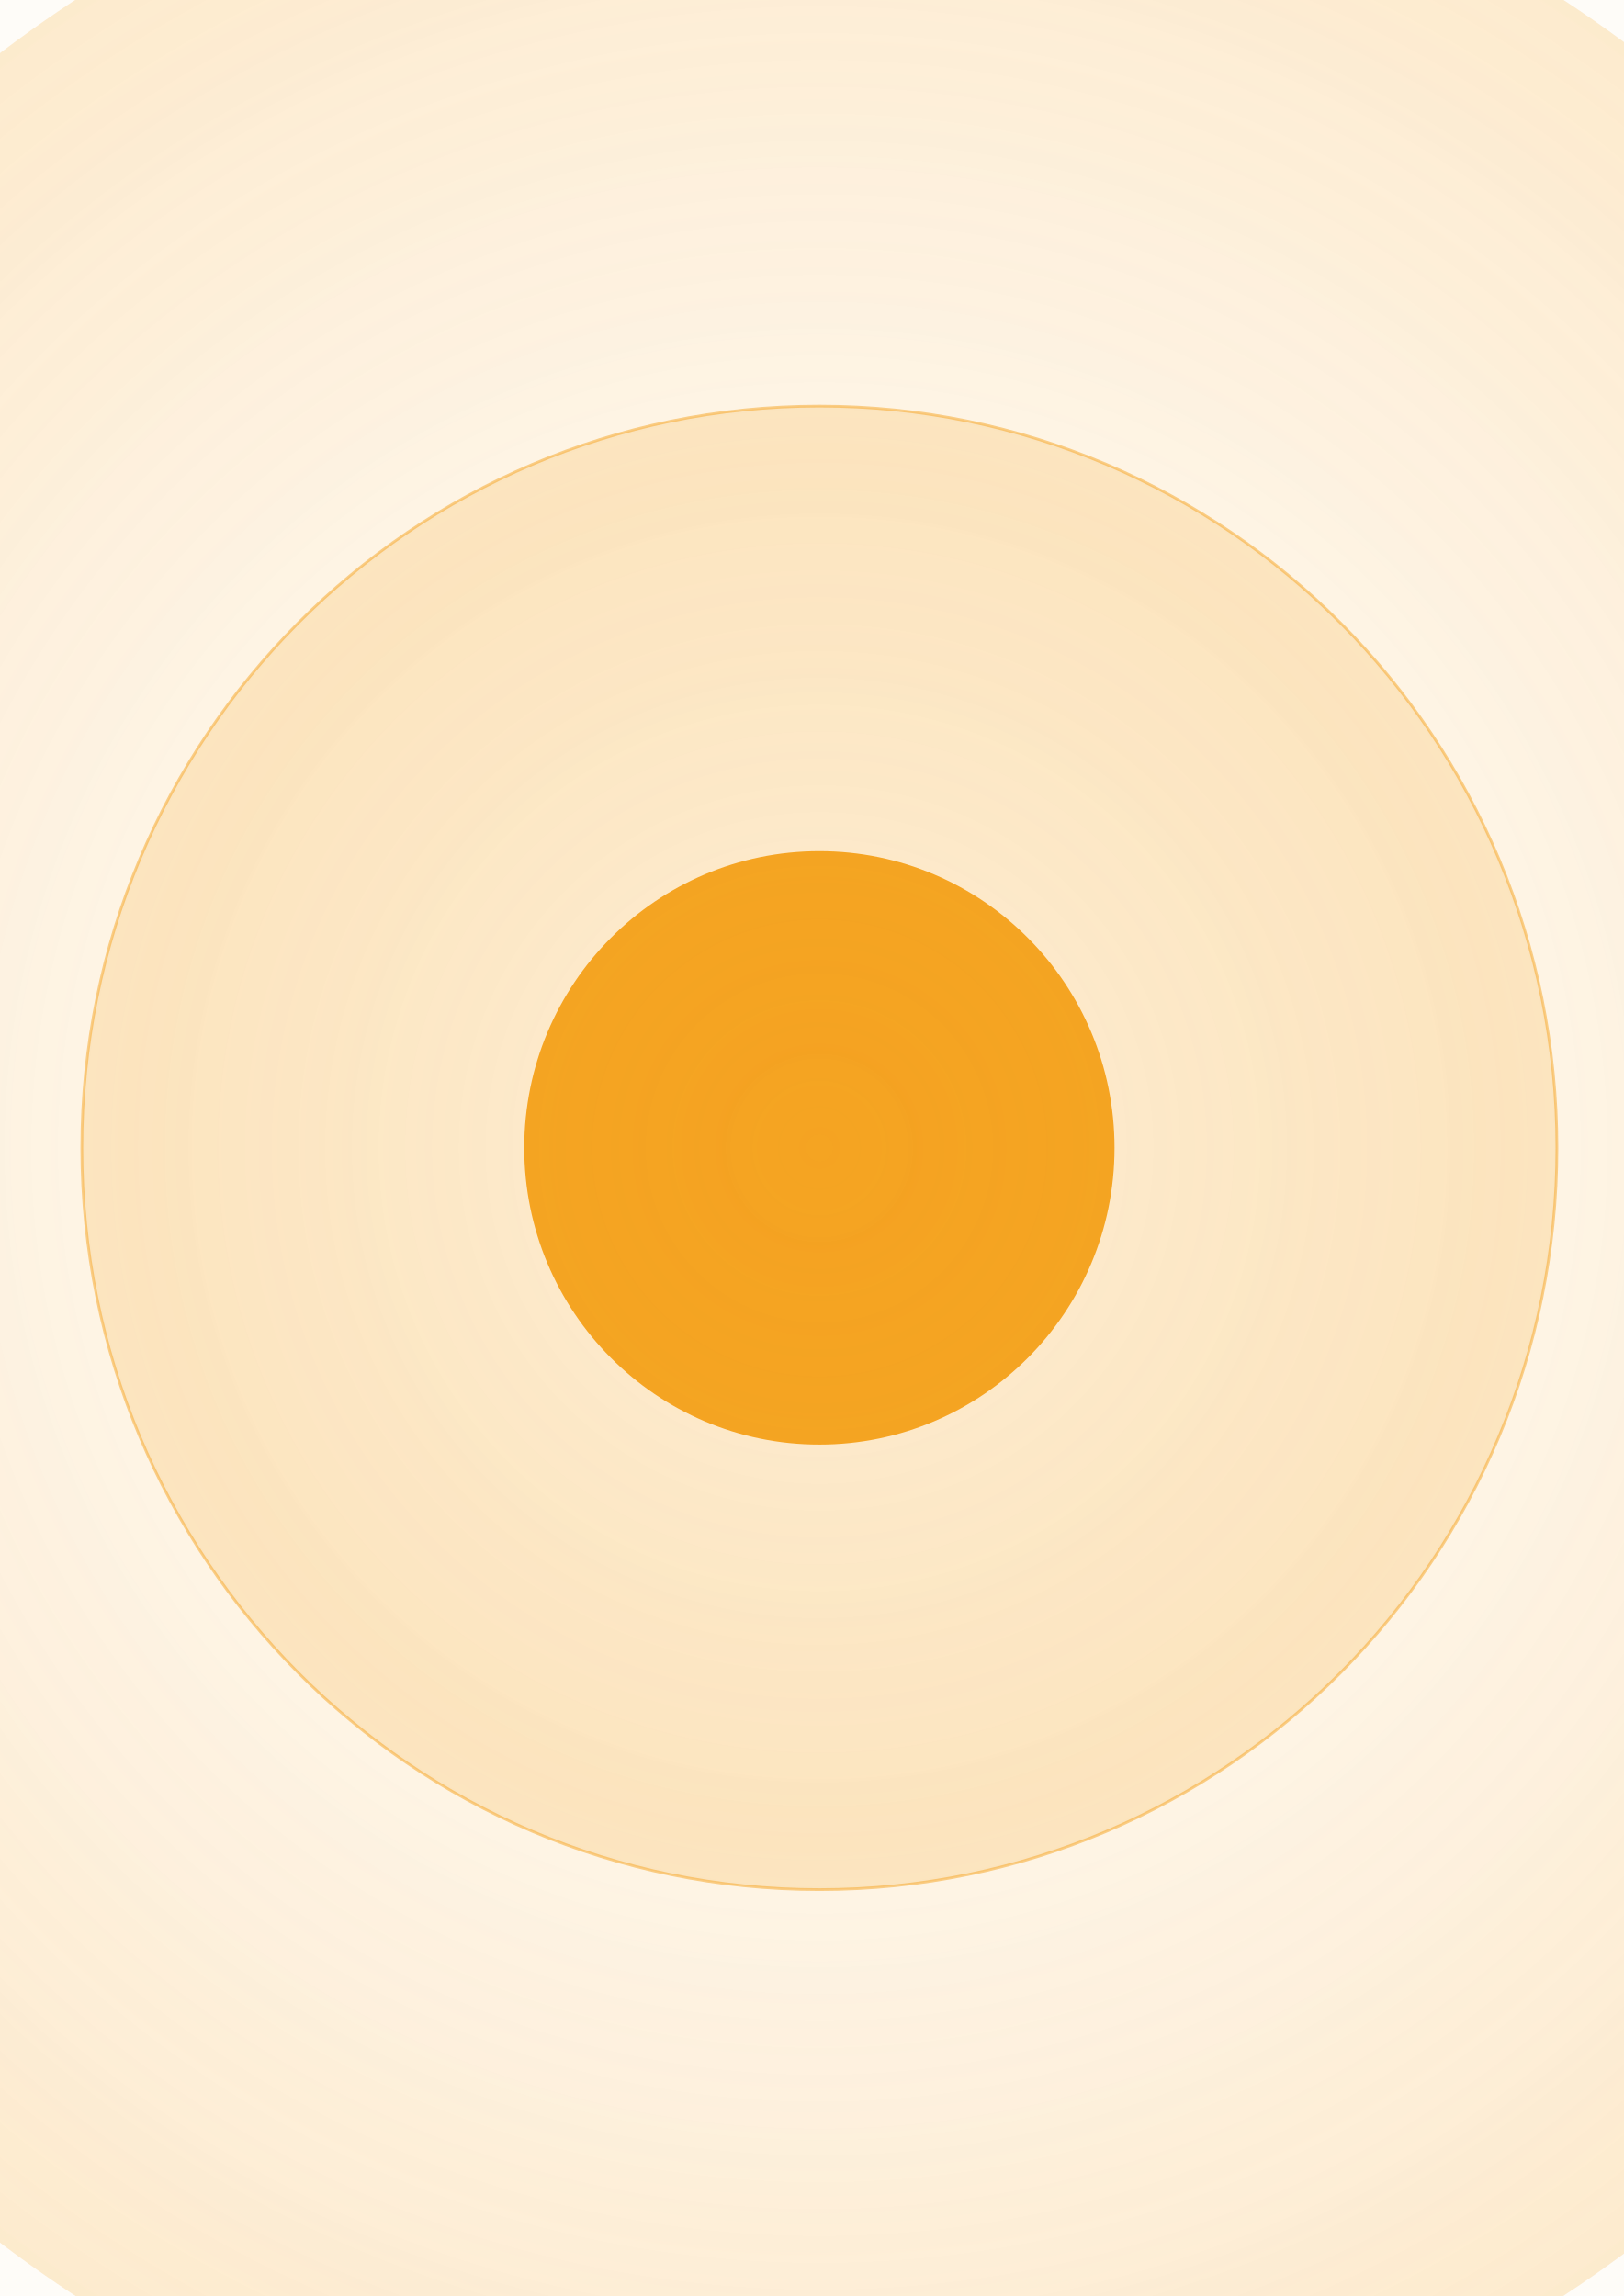
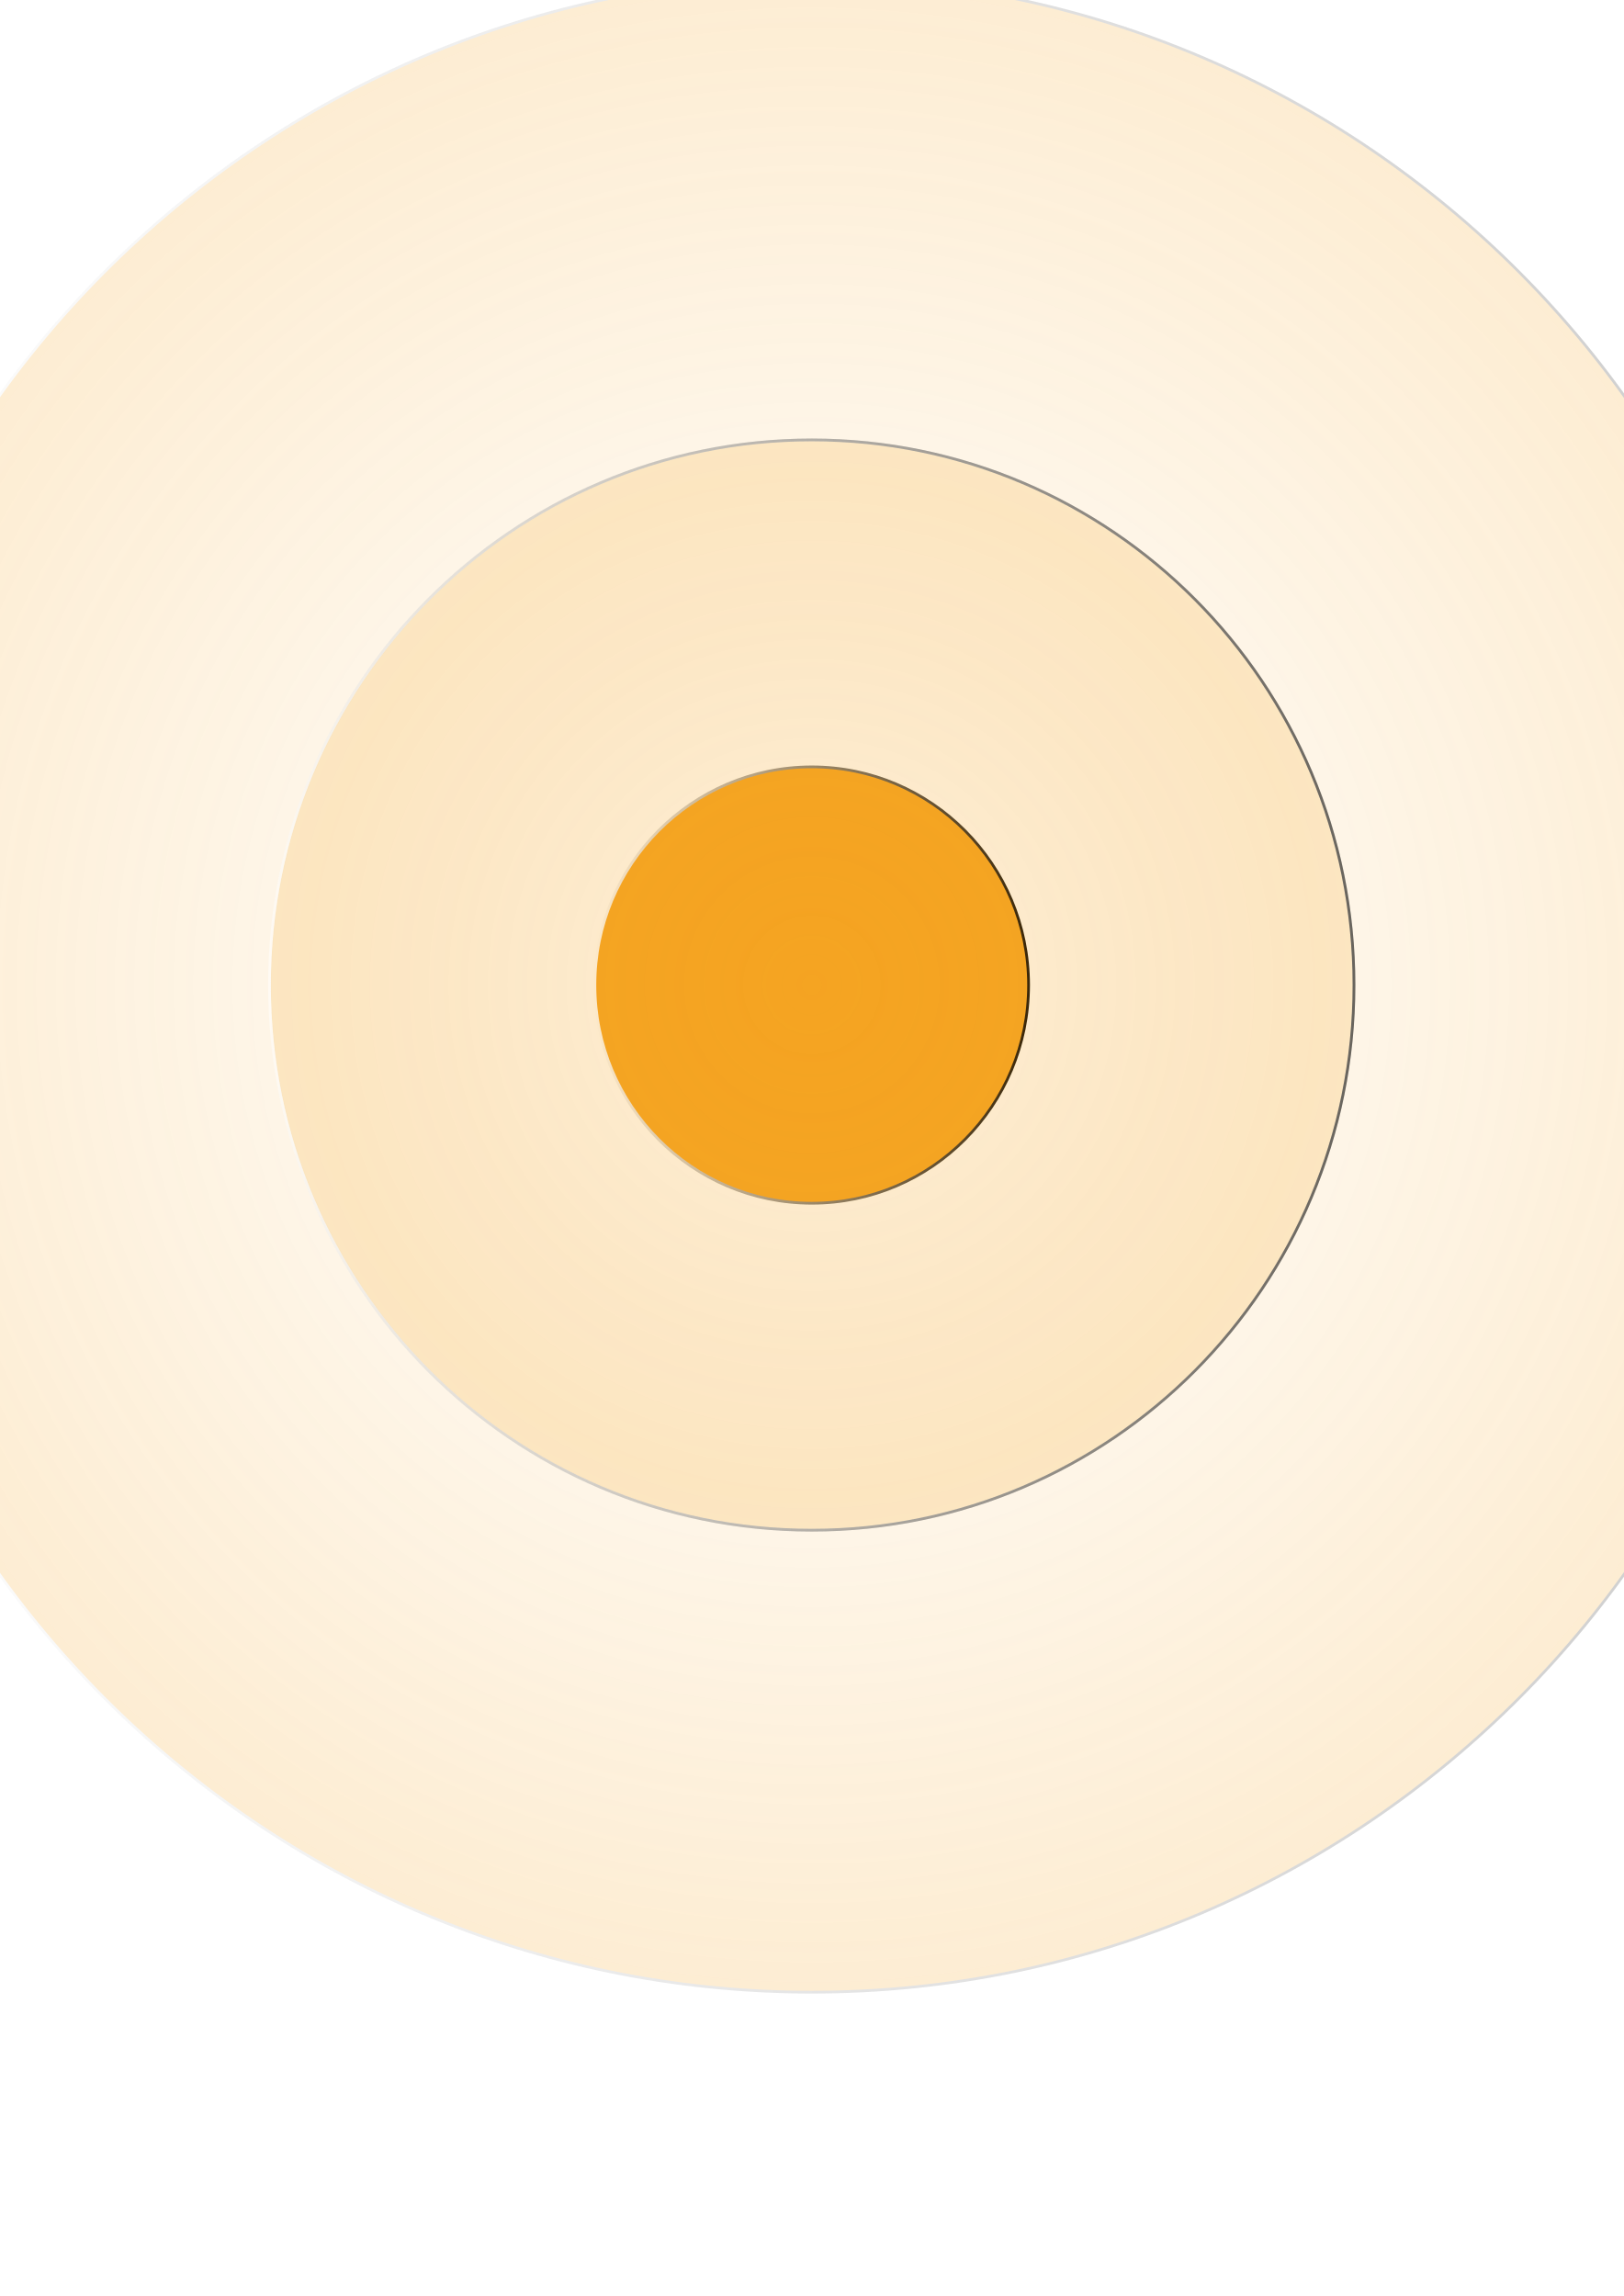
<svg xmlns="http://www.w3.org/2000/svg" version="1.1" id="Слой_1" x="0px" y="0px" viewBox="0 0 595.3 841.9" style="enable-background:new 0 0 595.3 841.9;" xml:space="preserve">
  <style type="text/css">
- 	.st0{fill:#F5A422;}
- 	.st1{opacity:0.2;fill:#F5A422;}
- 	.st2{opacity:0.2;fill:url(#XMLID_8_);}
- 	.st3{opacity:5.000000e-002;fill:url(#XMLID_9_);}
- 	.st4{opacity:0.5;fill:none;stroke:#F5A422;stroke-miterlimit:10;}
+ 	.st0{fill:#F5A422;stroke:url(#XMLID_8_);stroke-miterlimit:10;}
+ 	.st1{opacity:0.2;fill:#F5A422;stroke:url(#XMLID_9_);stroke-miterlimit:10;enable-background:new    ;}
+ 	.st2{opacity:0.2;fill:url(#XMLID_10_);stroke:url(#XMLID_11_);stroke-miterlimit:10;enable-background:new    ;}
+ 	
+ 		.st3{display:none;opacity:5.000000e-002;fill:url(#XMLID_12_);stroke:url(#XMLID_13_);stroke-miterlimit:10;enable-background:new    ;}
+ 	.st4{opacity:0.5;fill:none;stroke:url(#XMLID_14_);stroke-miterlimit:10;enable-background:new    ;}
</style>
  <g id="XMLID_7_">
-     <ellipse id="XMLID_5_" class="st0" cx="300.4" cy="420.9" rx="108.2" ry="108.8" />
-     <ellipse id="XMLID_4_" class="st1" cx="300.4" cy="420.9" rx="270.4" ry="272" />
-     <radialGradient id="XMLID_8_" cx="241.18" cy="355.641" r="397.889" gradientTransform="matrix(1.2554 0 0 1.2626 -2.352 -28.0879)" gradientUnits="userSpaceOnUse">
+     <linearGradient id="XMLID_8_" gradientUnits="userSpaceOnUse" x1="217.617" y1="361.159" x2="377.683" y2="361.159">
+       <stop offset="0" style="stop-color:#FFFFFF" />
+       <stop offset="1" style="stop-color:#000000" />
+     </linearGradient>
+     <ellipse id="XMLID_5_" class="st0" cx="297.6" cy="361.2" rx="79.5" ry="80" />
+     <linearGradient id="XMLID_9_" gradientUnits="userSpaceOnUse" x1="98.392" y1="361.159" x2="496.908" y2="361.159">
+       <stop offset="0" style="stop-color:#FFFFFF" />
+       <stop offset="1" style="stop-color:#000000" />
+     </linearGradient>
+     <ellipse id="XMLID_4_" class="st1" cx="297.6" cy="361.2" rx="198.8" ry="199.9" />
+     <radialGradient id="XMLID_10_" cx="238.969" cy="533.582" r="292.474" gradientTransform="matrix(1.2554 0 0 -1.2626 -2.352 1034.86)" gradientUnits="userSpaceOnUse">
      <stop offset="0" style="stop-color:#F5A422;stop-opacity:0" />
      <stop offset="0.858" style="stop-color:#F5A422;stop-opacity:0.858" />
      <stop offset="1" style="stop-color:#F5A422" />
    </radialGradient>
-     <ellipse id="XMLID_3_" class="st2" cx="300.4" cy="420.9" rx="499.5" ry="502.4" />
-     <radialGradient id="XMLID_9_" cx="241.18" cy="355.641" r="630.691" gradientTransform="matrix(1.2554 0 0 1.2626 -2.352 -28.0879)" gradientUnits="userSpaceOnUse">
+     <linearGradient id="XMLID_11_" gradientUnits="userSpaceOnUse" x1="-70.009" y1="361.159" x2="665.309" y2="361.159">
+       <stop offset="0" style="stop-color:#FFFFFF" />
+       <stop offset="1" style="stop-color:#000000" />
+     </linearGradient>
+     <ellipse id="XMLID_3_" class="st2" cx="297.6" cy="361.2" rx="367.2" ry="369.3" />
+     <radialGradient id="XMLID_12_" cx="238.969" cy="533.582" r="463.567" gradientTransform="matrix(1.2554 0 0 -1.2626 -2.352 1034.86)" gradientUnits="userSpaceOnUse">
      <stop offset="0" style="stop-color:#F5A422;stop-opacity:0" />
      <stop offset="0.858" style="stop-color:#F5A422;stop-opacity:0.858" />
      <stop offset="1" style="stop-color:#F5A422" />
    </radialGradient>
-     <ellipse id="XMLID_2_" class="st3" cx="300.4" cy="420.9" rx="791.7" ry="796.3" />
-     <ellipse id="XMLID_1_" class="st4" cx="300.4" cy="420.9" rx="270.4" ry="272" />
+     <linearGradient id="XMLID_13_" gradientUnits="userSpaceOnUse" x1="-284.791" y1="361.159" x2="880.091" y2="361.159">
+       <stop offset="0" style="stop-color:#FFFFFF" />
+       <stop offset="1" style="stop-color:#000000" />
+     </linearGradient>
+     <ellipse id="XMLID_2_" class="st3" cx="297.6" cy="361.2" rx="581.9" ry="585.3" />
+     <linearGradient id="XMLID_14_" gradientUnits="userSpaceOnUse" x1="98.392" y1="361.159" x2="496.908" y2="361.159">
+       <stop offset="0" style="stop-color:#FFFFFF" />
+       <stop offset="1" style="stop-color:#000000" />
+     </linearGradient>
+     <ellipse id="XMLID_1_" class="st4" cx="297.6" cy="361.2" rx="198.8" ry="199.9" />
  </g>
</svg>
